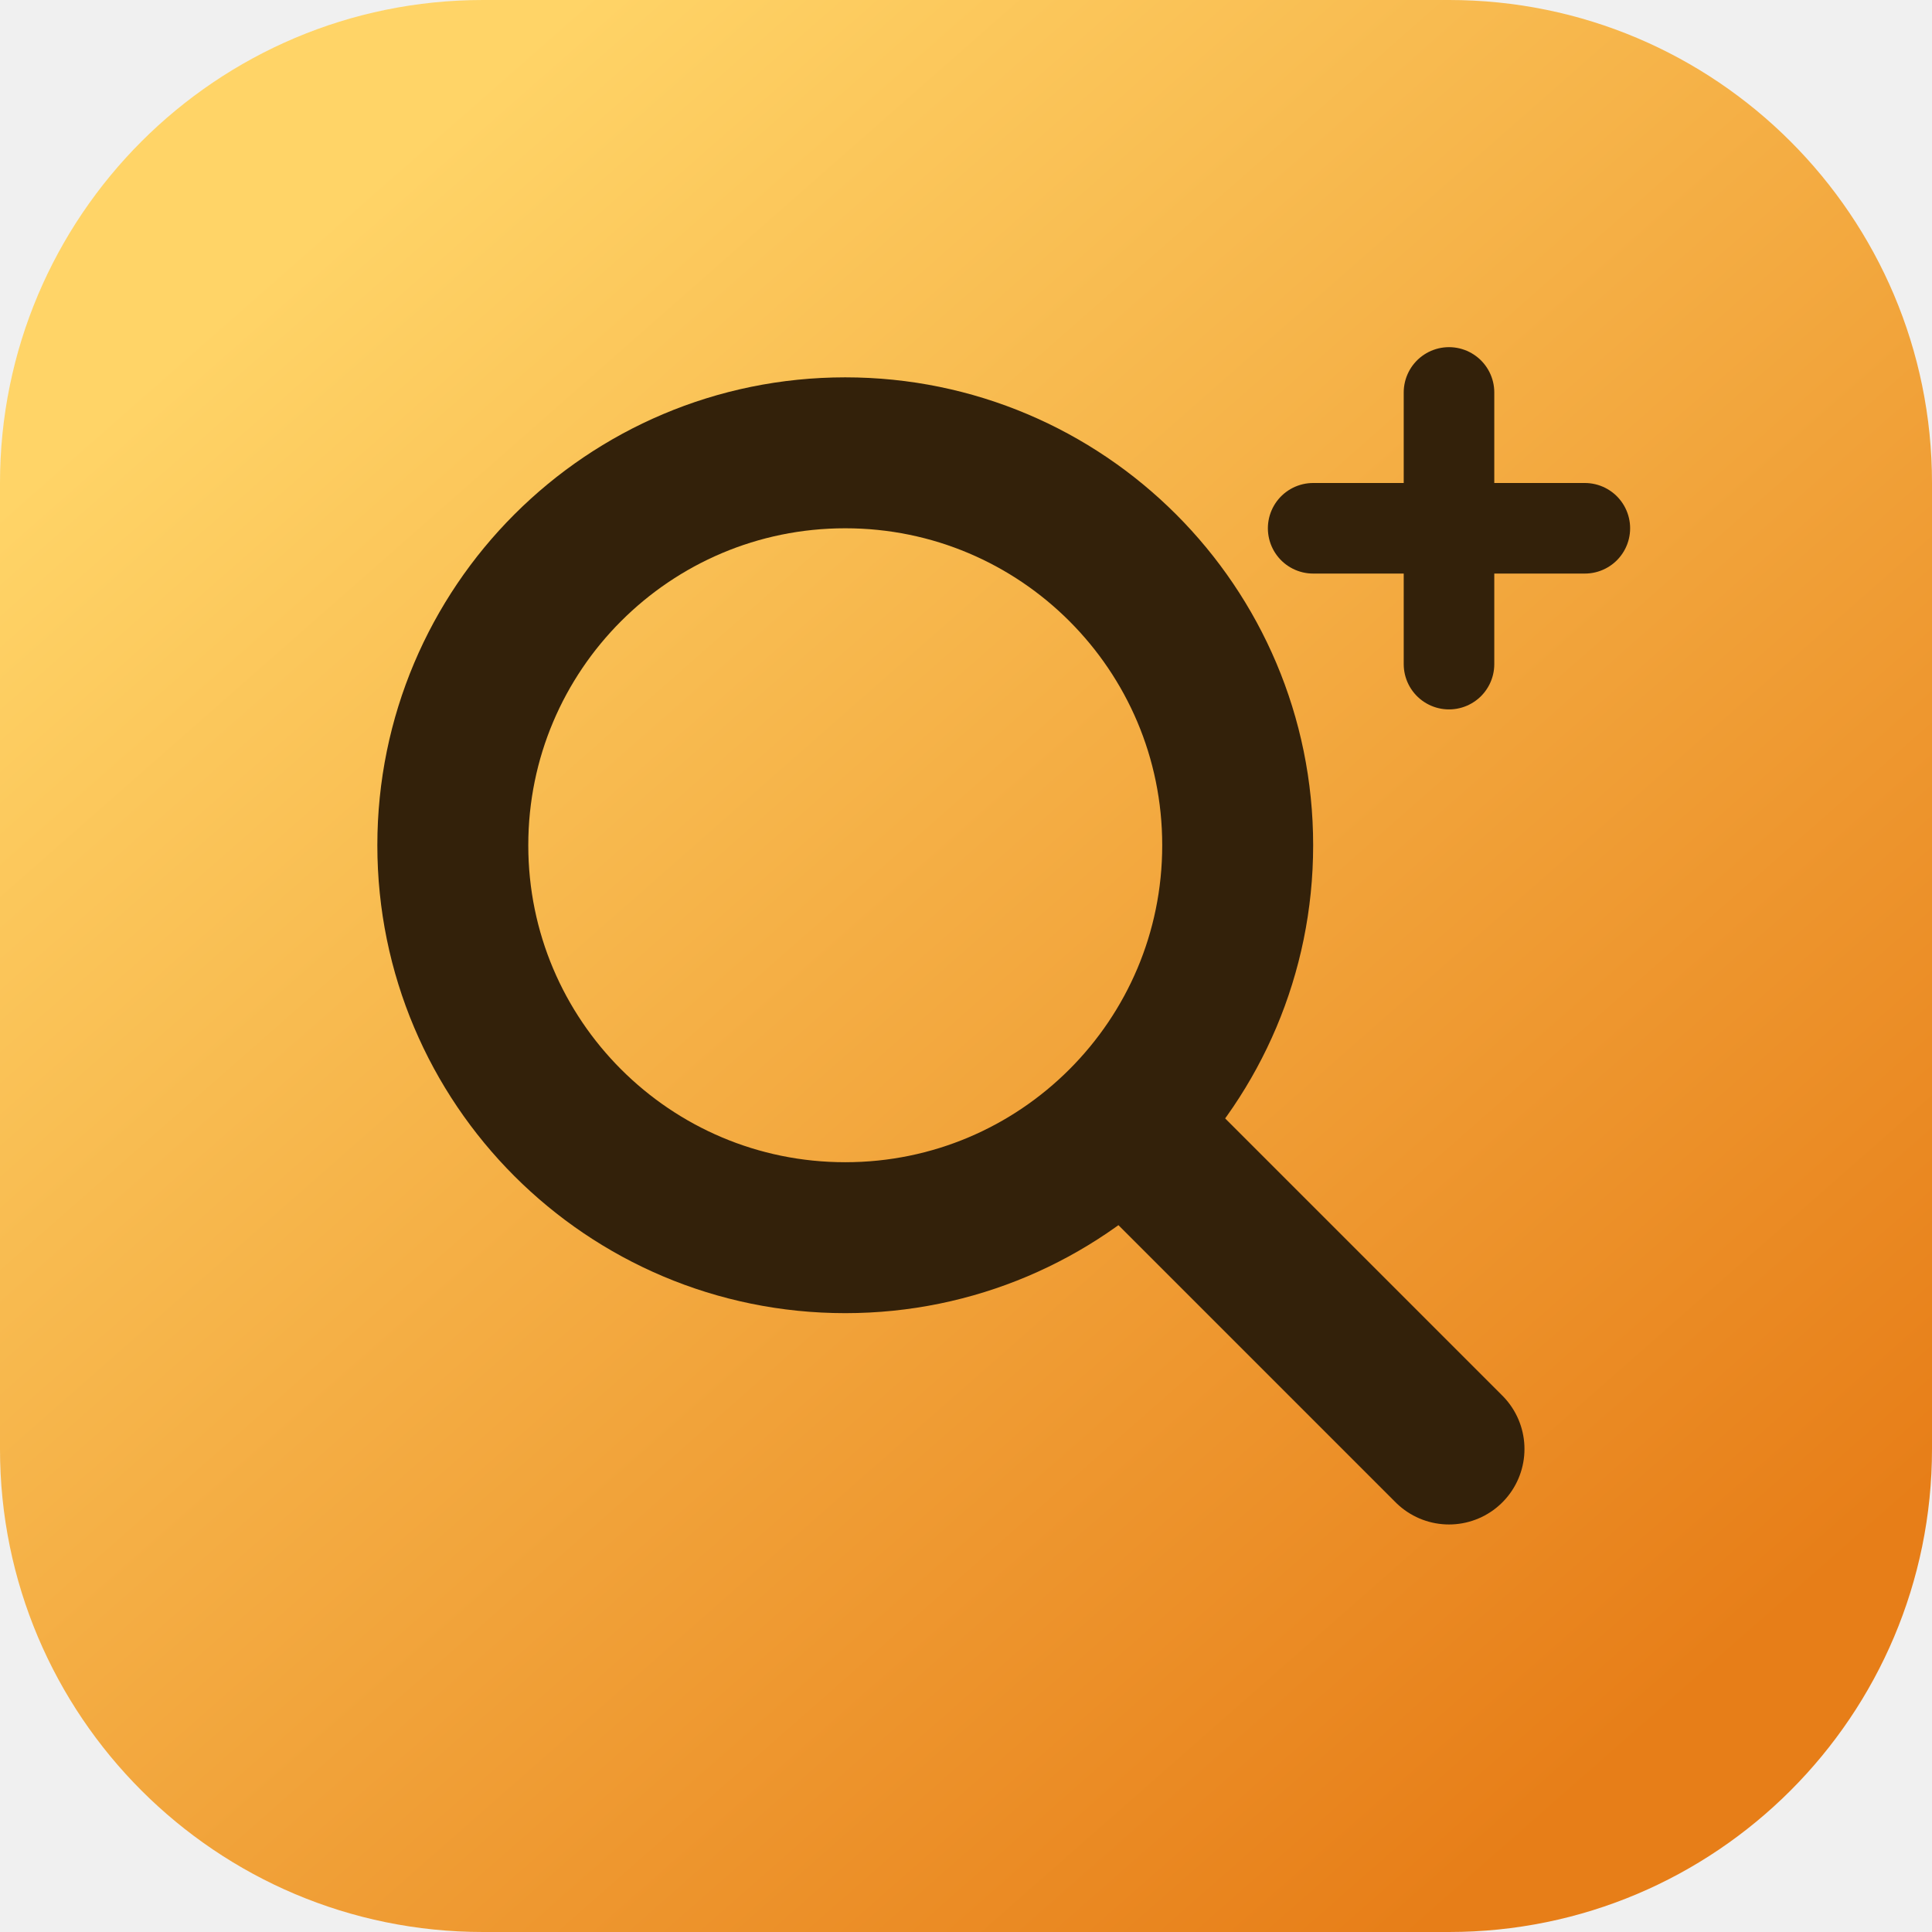
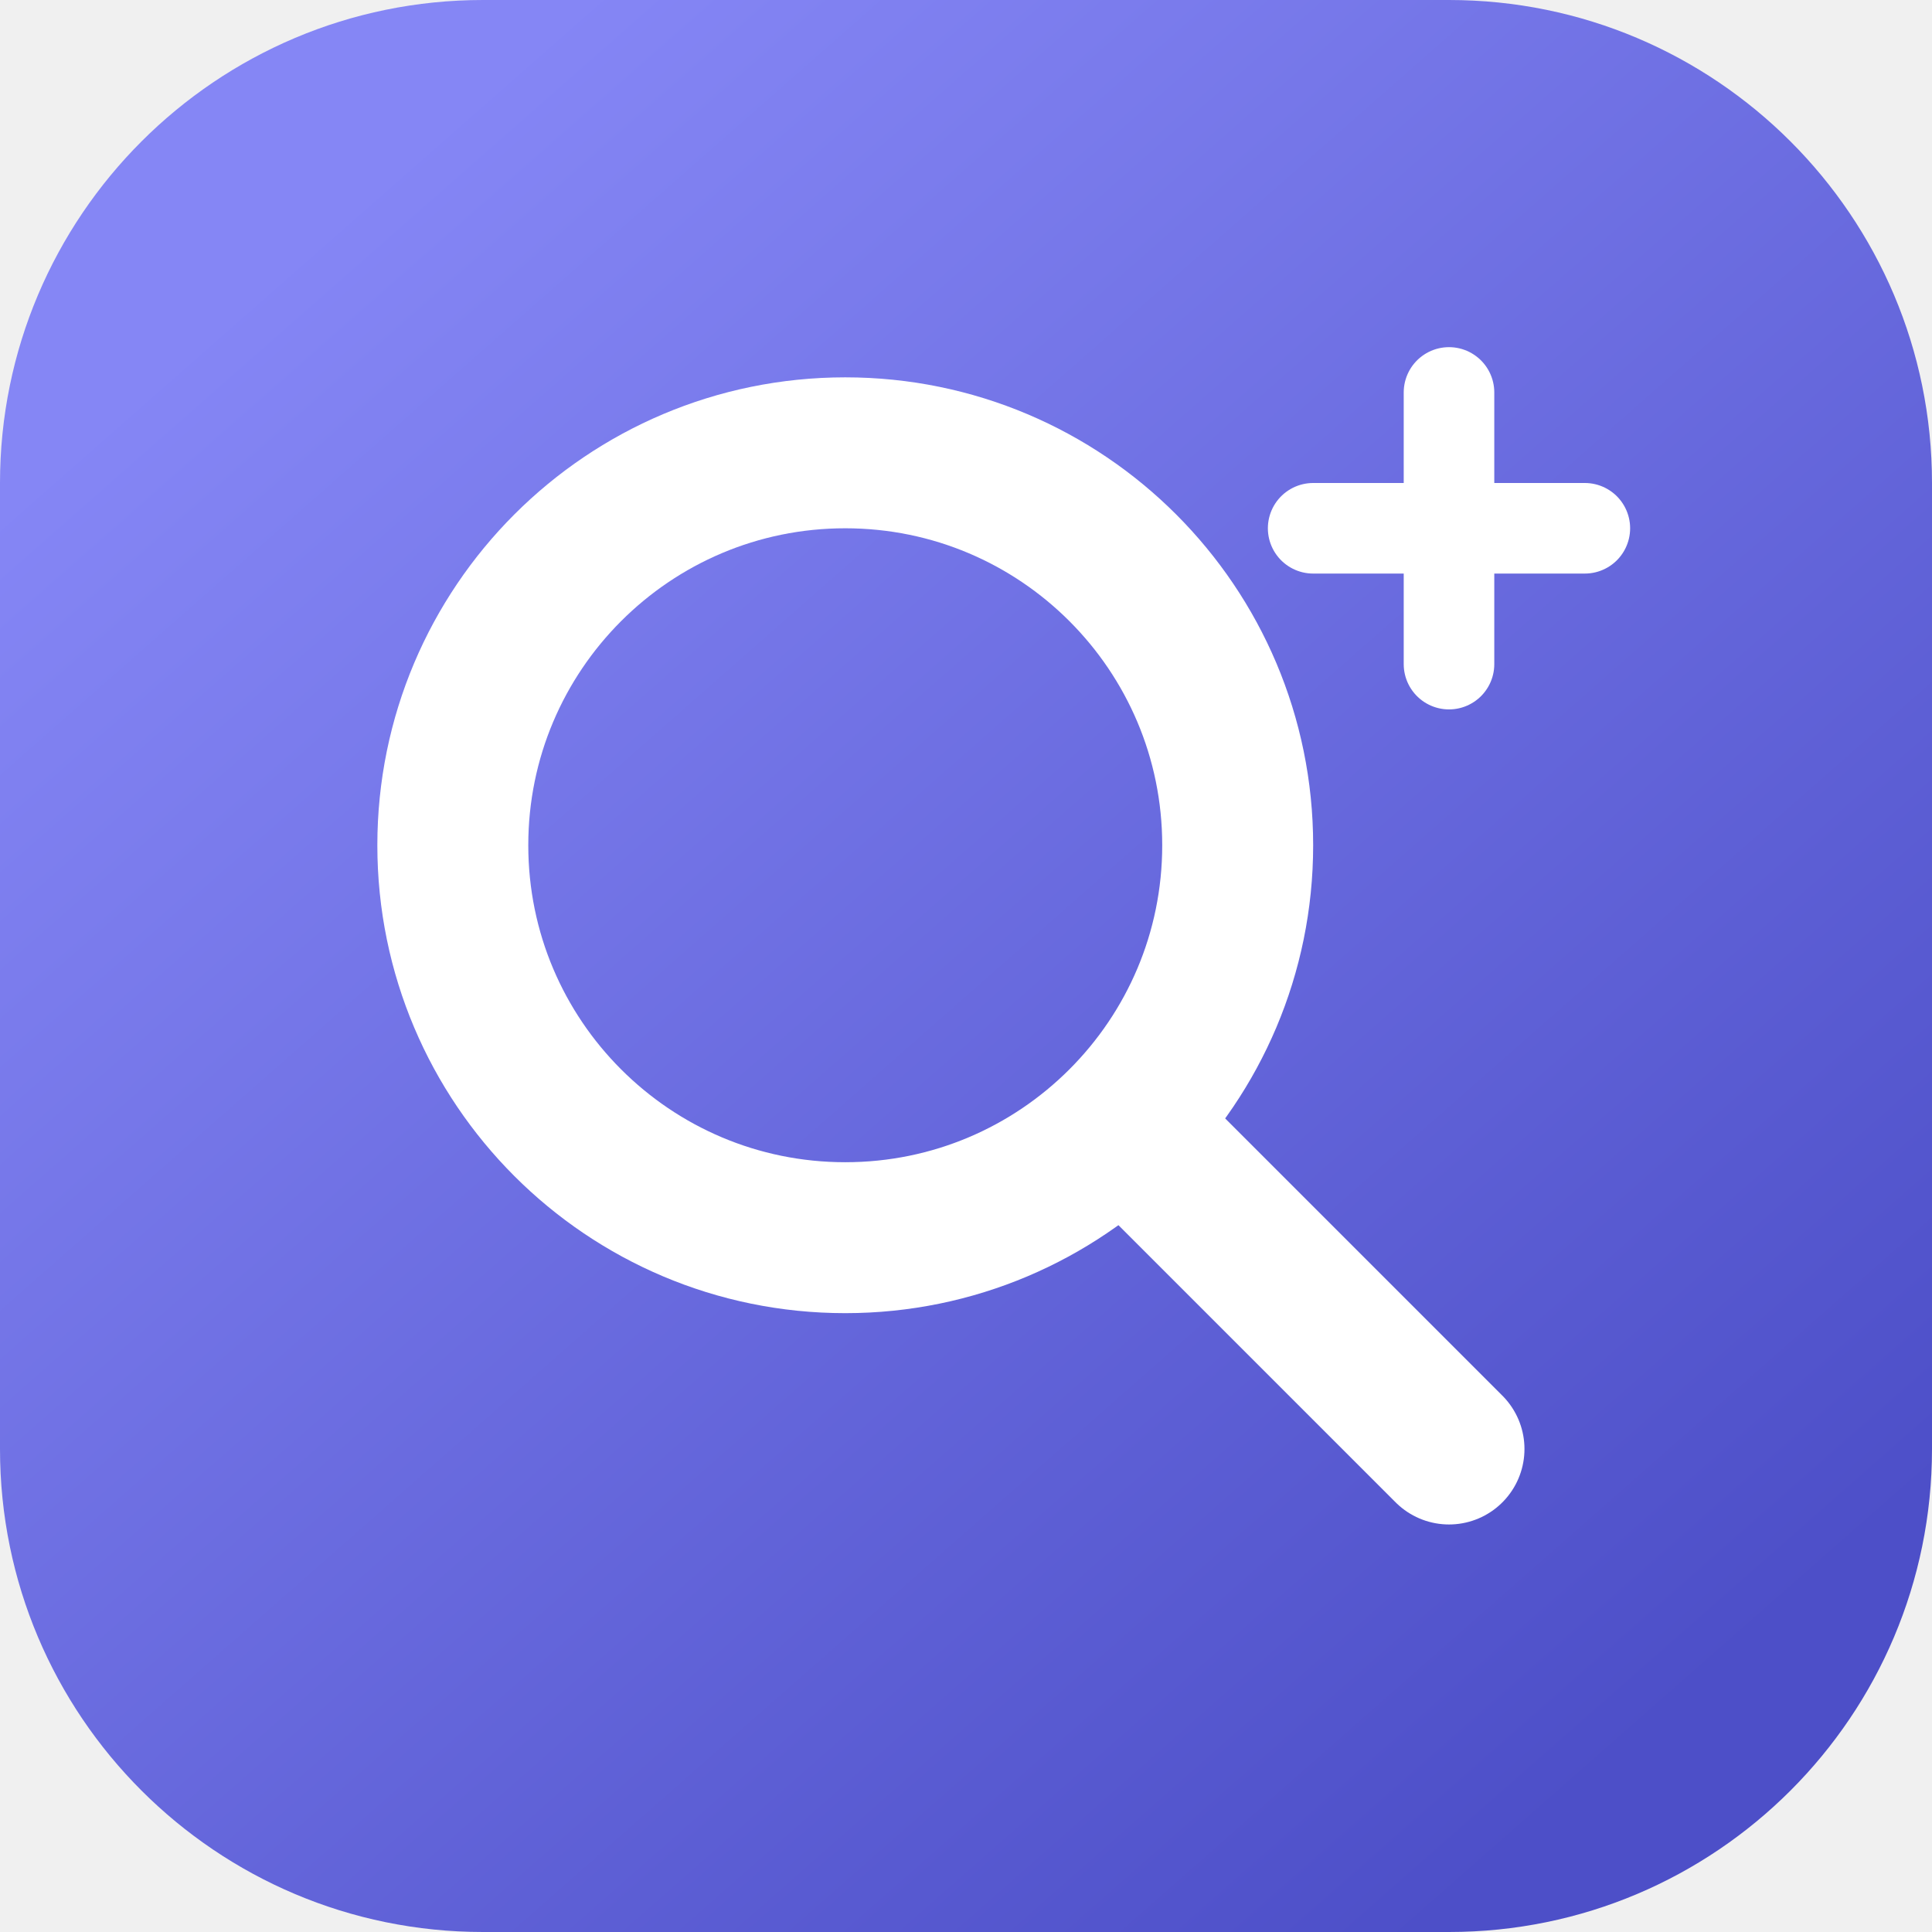
<svg xmlns="http://www.w3.org/2000/svg" viewBox="0 0 64 64">
  <defs>
    <linearGradient id="g" x1="10" y1="8" x2="54" y2="58" gradientUnits="userSpaceOnUse">
-       <stop stop-color="#FFD467" />
-       <stop offset="1" stop-color="#E77E18" />
+       <stop stop-color="#8586F5" />
+       <stop offset="1" stop-color="#4D4FC8" />
    </linearGradient>
  </defs>
  <rect width="64" height="64" rx="16" fill="url(#g)" />
-   <circle cx="28" cy="28" r="13" fill="none" stroke="#33210A" stroke-width="5" />
-   <path d="m38 38 10 10" fill="none" stroke="#33210A" stroke-linecap="round" stroke-width="5" />
-   <path d="M48 13v9M43.5 17.5h9" fill="none" stroke="#33210A" stroke-linecap="round" stroke-width="3" />
+   <circle cx="28" cy="28" r="13" fill="none" stroke="#FFFFFF" stroke-width="5" />
+   <path d="m38 38 10 10" fill="none" stroke="#FFFFFF" stroke-linecap="round" stroke-width="5" />
+   <path d="M48 13v9M43.5 17.5h9" fill="none" stroke="#FFFFFF" stroke-linecap="round" stroke-width="3" />
</svg>
